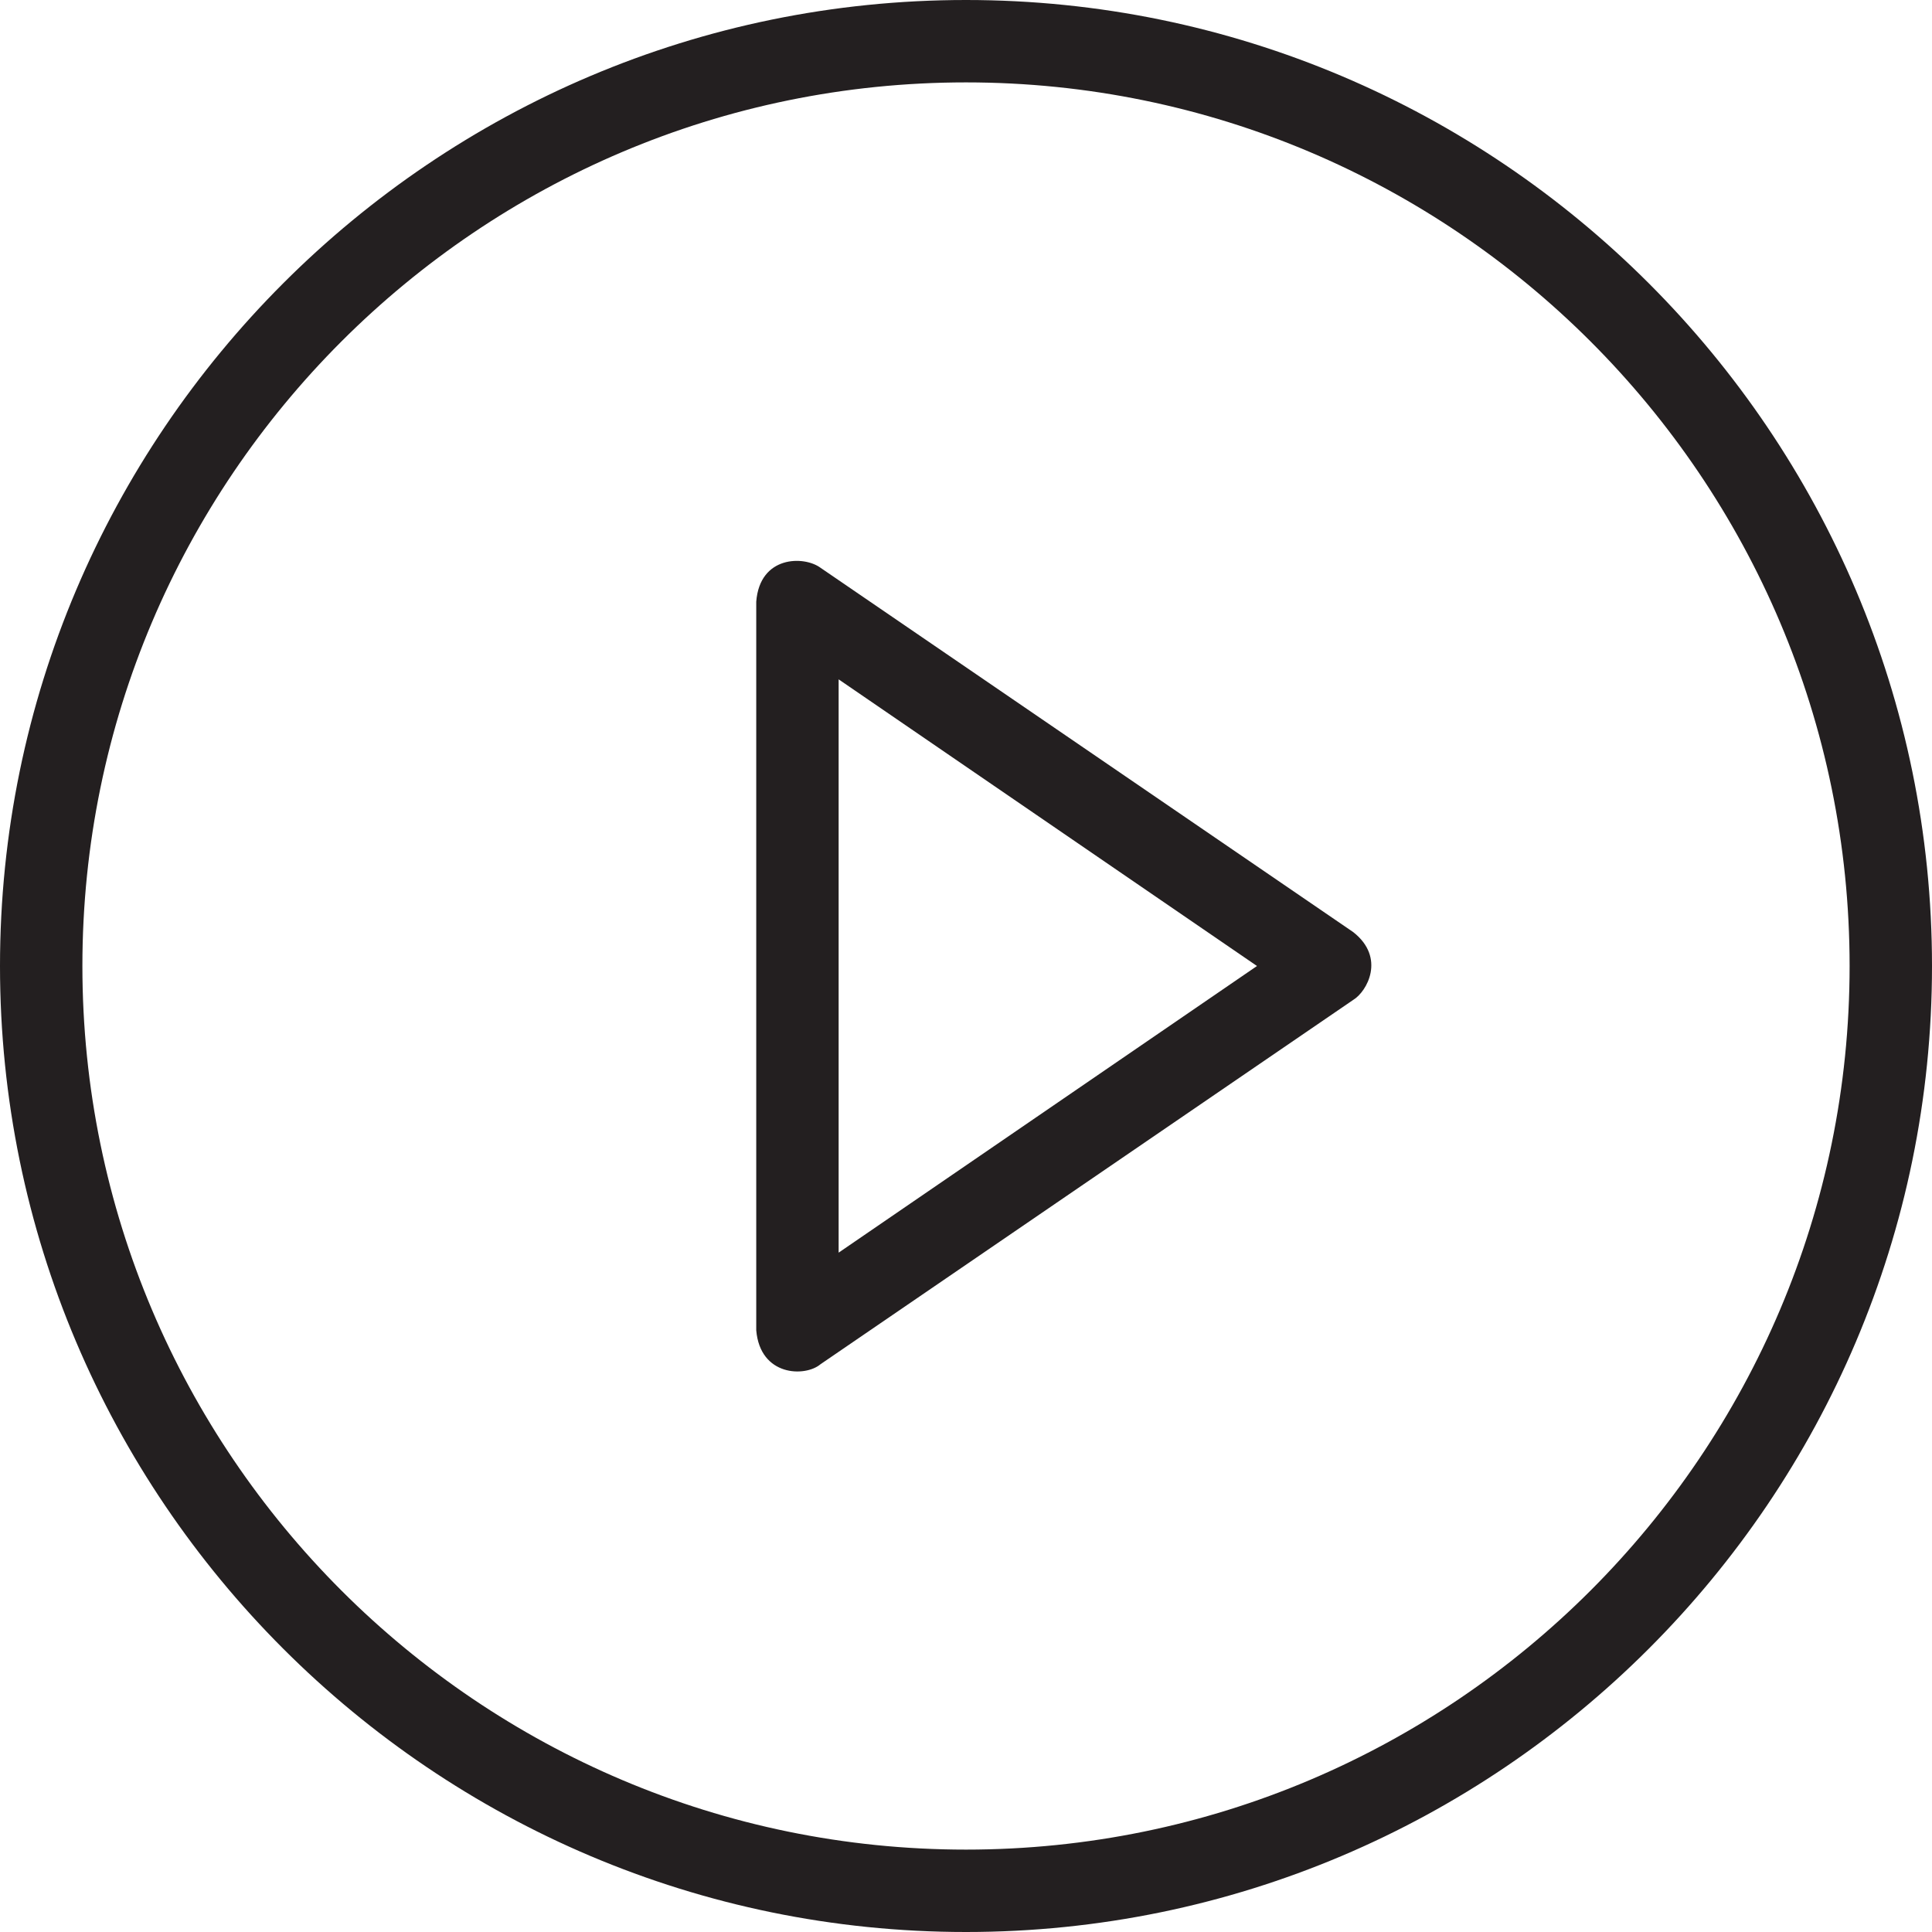
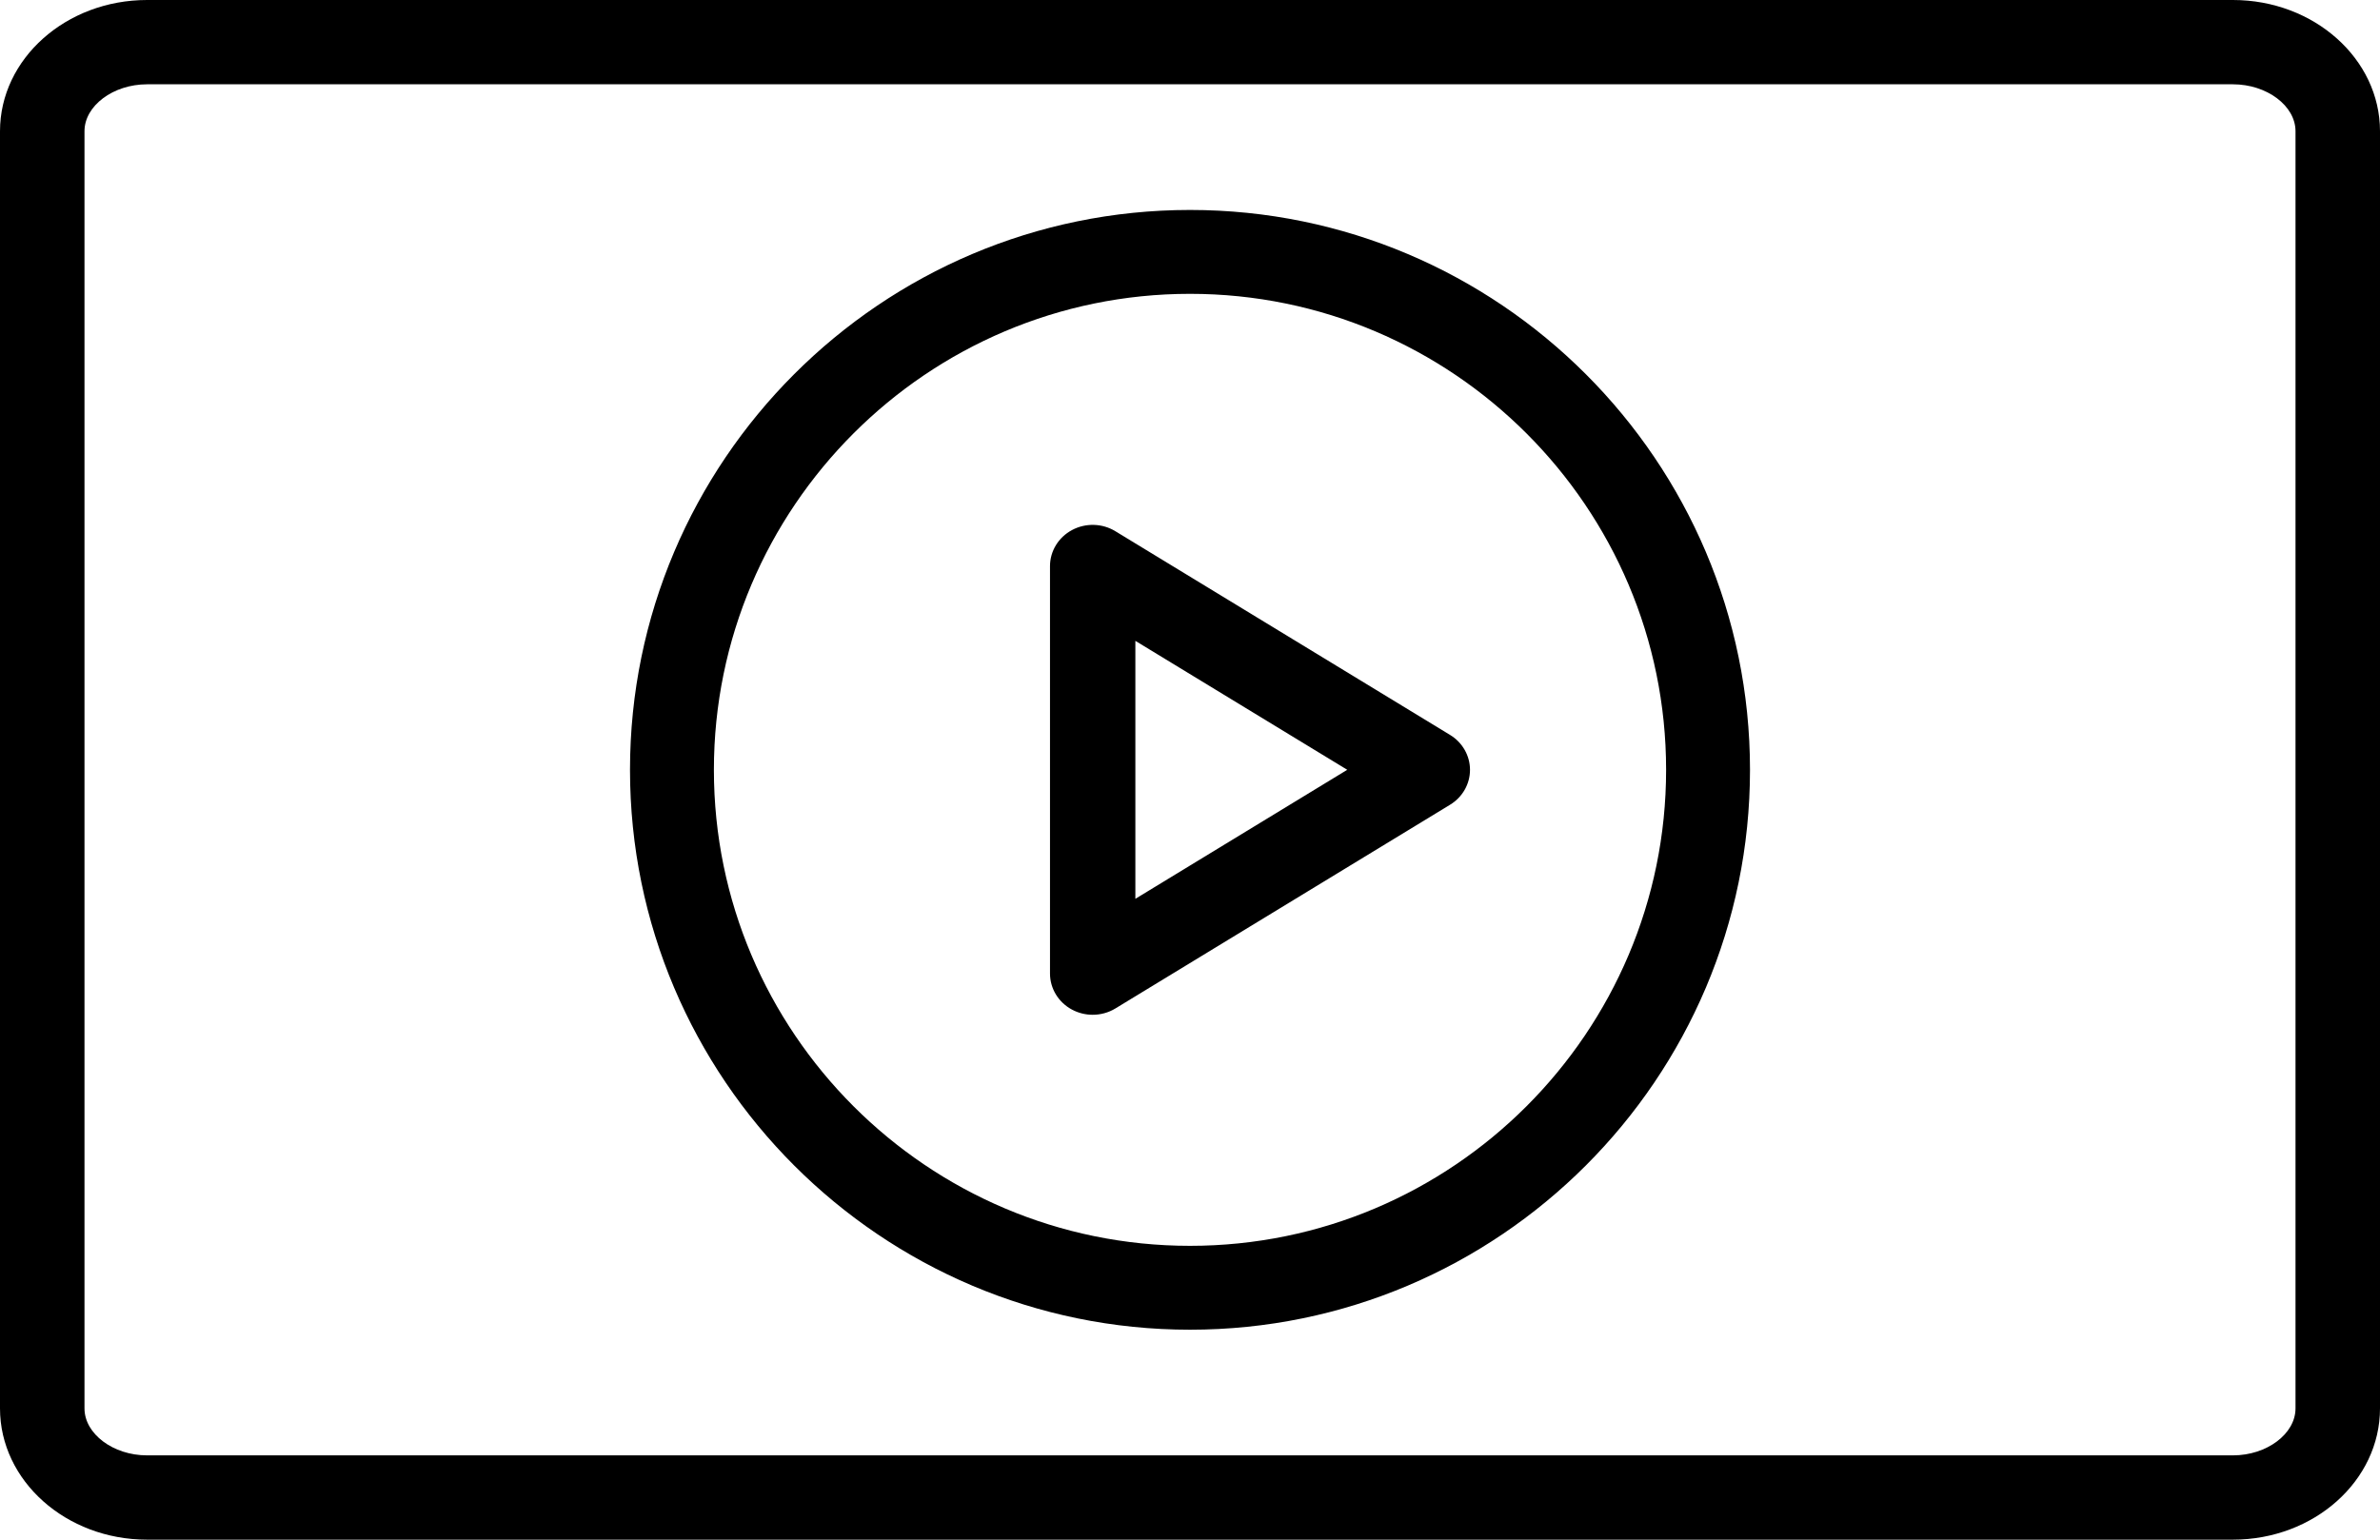
- <svg xmlns="http://www.w3.org/2000/svg" width="65px" height="65px" viewBox="0 0 65 65" version="1.1">
+ <svg xmlns="http://www.w3.org/2000/svg" width="68px" height="44px" viewBox="0 0 68 44" version="1.1">
  <defs />
  <g id="Page-1" stroke="none" stroke-width="1" fill="none" fill-rule="evenodd">
-     <g id="Landing" transform="translate(-805, -1639)" fill-rule="nonzero" fill="#231F20">
-       <g id="play-button" transform="translate(805, 1639)">
-         <path d="M45.527,31.359 L27.605,19.102 C27.048,18.691 25.562,18.691 25.443,20.243 L25.443,44.757 C25.576,46.309 27.088,46.336 27.605,45.898 L45.527,33.641 C45.991,33.362 46.628,32.221 45.527,31.359 Z M28.215,42.144 L28.215,22.856 L42.29,32.5 L28.215,42.144 L28.215,42.144 Z" id="Shape" />
-         <path d="M32.5,0 C14.579,0 0,14.579 0,32.5 C0,50.421 14.579,65 32.5,65 C50.421,65 65,50.421 65,32.5 C65,14.579 50.421,0 32.5,0 Z M32.5,62.228 C16.104,62.228 2.772,48.896 2.772,32.5 C2.772,16.104 16.104,2.772 32.5,2.772 C48.896,2.772 62.228,16.104 62.228,32.5 C62.228,48.896 48.896,62.228 32.5,62.228 Z" id="Shape" />
+     <g id="Landing" transform="translate(-366, -2903)" fill-rule="nonzero" fill="#000000">
+       <g id="Tilda_Icons_2web_video" transform="translate(366, 2903)">
+         <path d="M63.798,0 L4.202,0 C1.885,0 0,1.682 0,3.75 L0,40.249 C0,42.317 1.885,44 4.202,44 L63.798,44 C66.115,44 68,42.317 68,40.249 L68,3.75 C68,1.682 66.115,0 63.798,0 Z M65.586,40.249 C65.586,40.976 64.767,41.591 63.798,41.591 L4.202,41.591 C3.233,41.591 2.414,40.976 2.414,40.249 L2.414,3.75 C2.414,3.023 3.233,2.409 4.202,2.409 L63.798,2.409 C64.767,2.409 65.586,3.023 65.586,3.75 L65.586,40.249 L65.586,40.249 Z" id="Shape" />
+         <path d="M34,6 C25.178,6 18,13.178 18,22 C18,30.822 25.178,38 34,38 C42.822,38 50,30.822 50,22 C50,13.178 42.822,6 34,6 Z M34,35.603 C26.499,35.603 20.397,29.5 20.397,22 C20.397,14.5 26.499,8.397 34,8.397 C41.501,8.397 47.603,14.499 47.603,22 C47.603,29.501 41.501,35.603 34,35.603 Z" id="Shape" />
+         <path d="M41.431,21.003 L31.869,15.182 C31.494,14.952 31.019,14.939 30.63,15.147 C30.241,15.355 30,15.75 30,16.179 L30,27.821 C30,28.25 30.241,28.646 30.63,28.853 C30.814,28.951 31.016,29 31.219,29 C31.445,29 31.671,28.94 31.869,28.819 L41.431,22.997 C41.785,22.782 42,22.405 42,22 C42,21.596 41.785,21.218 41.431,21.003 Z M32.439,25.686 L32.439,18.314 L38.493,21.999 L32.439,25.686 Z" id="Shape" />
      </g>
    </g>
  </g>
</svg>
